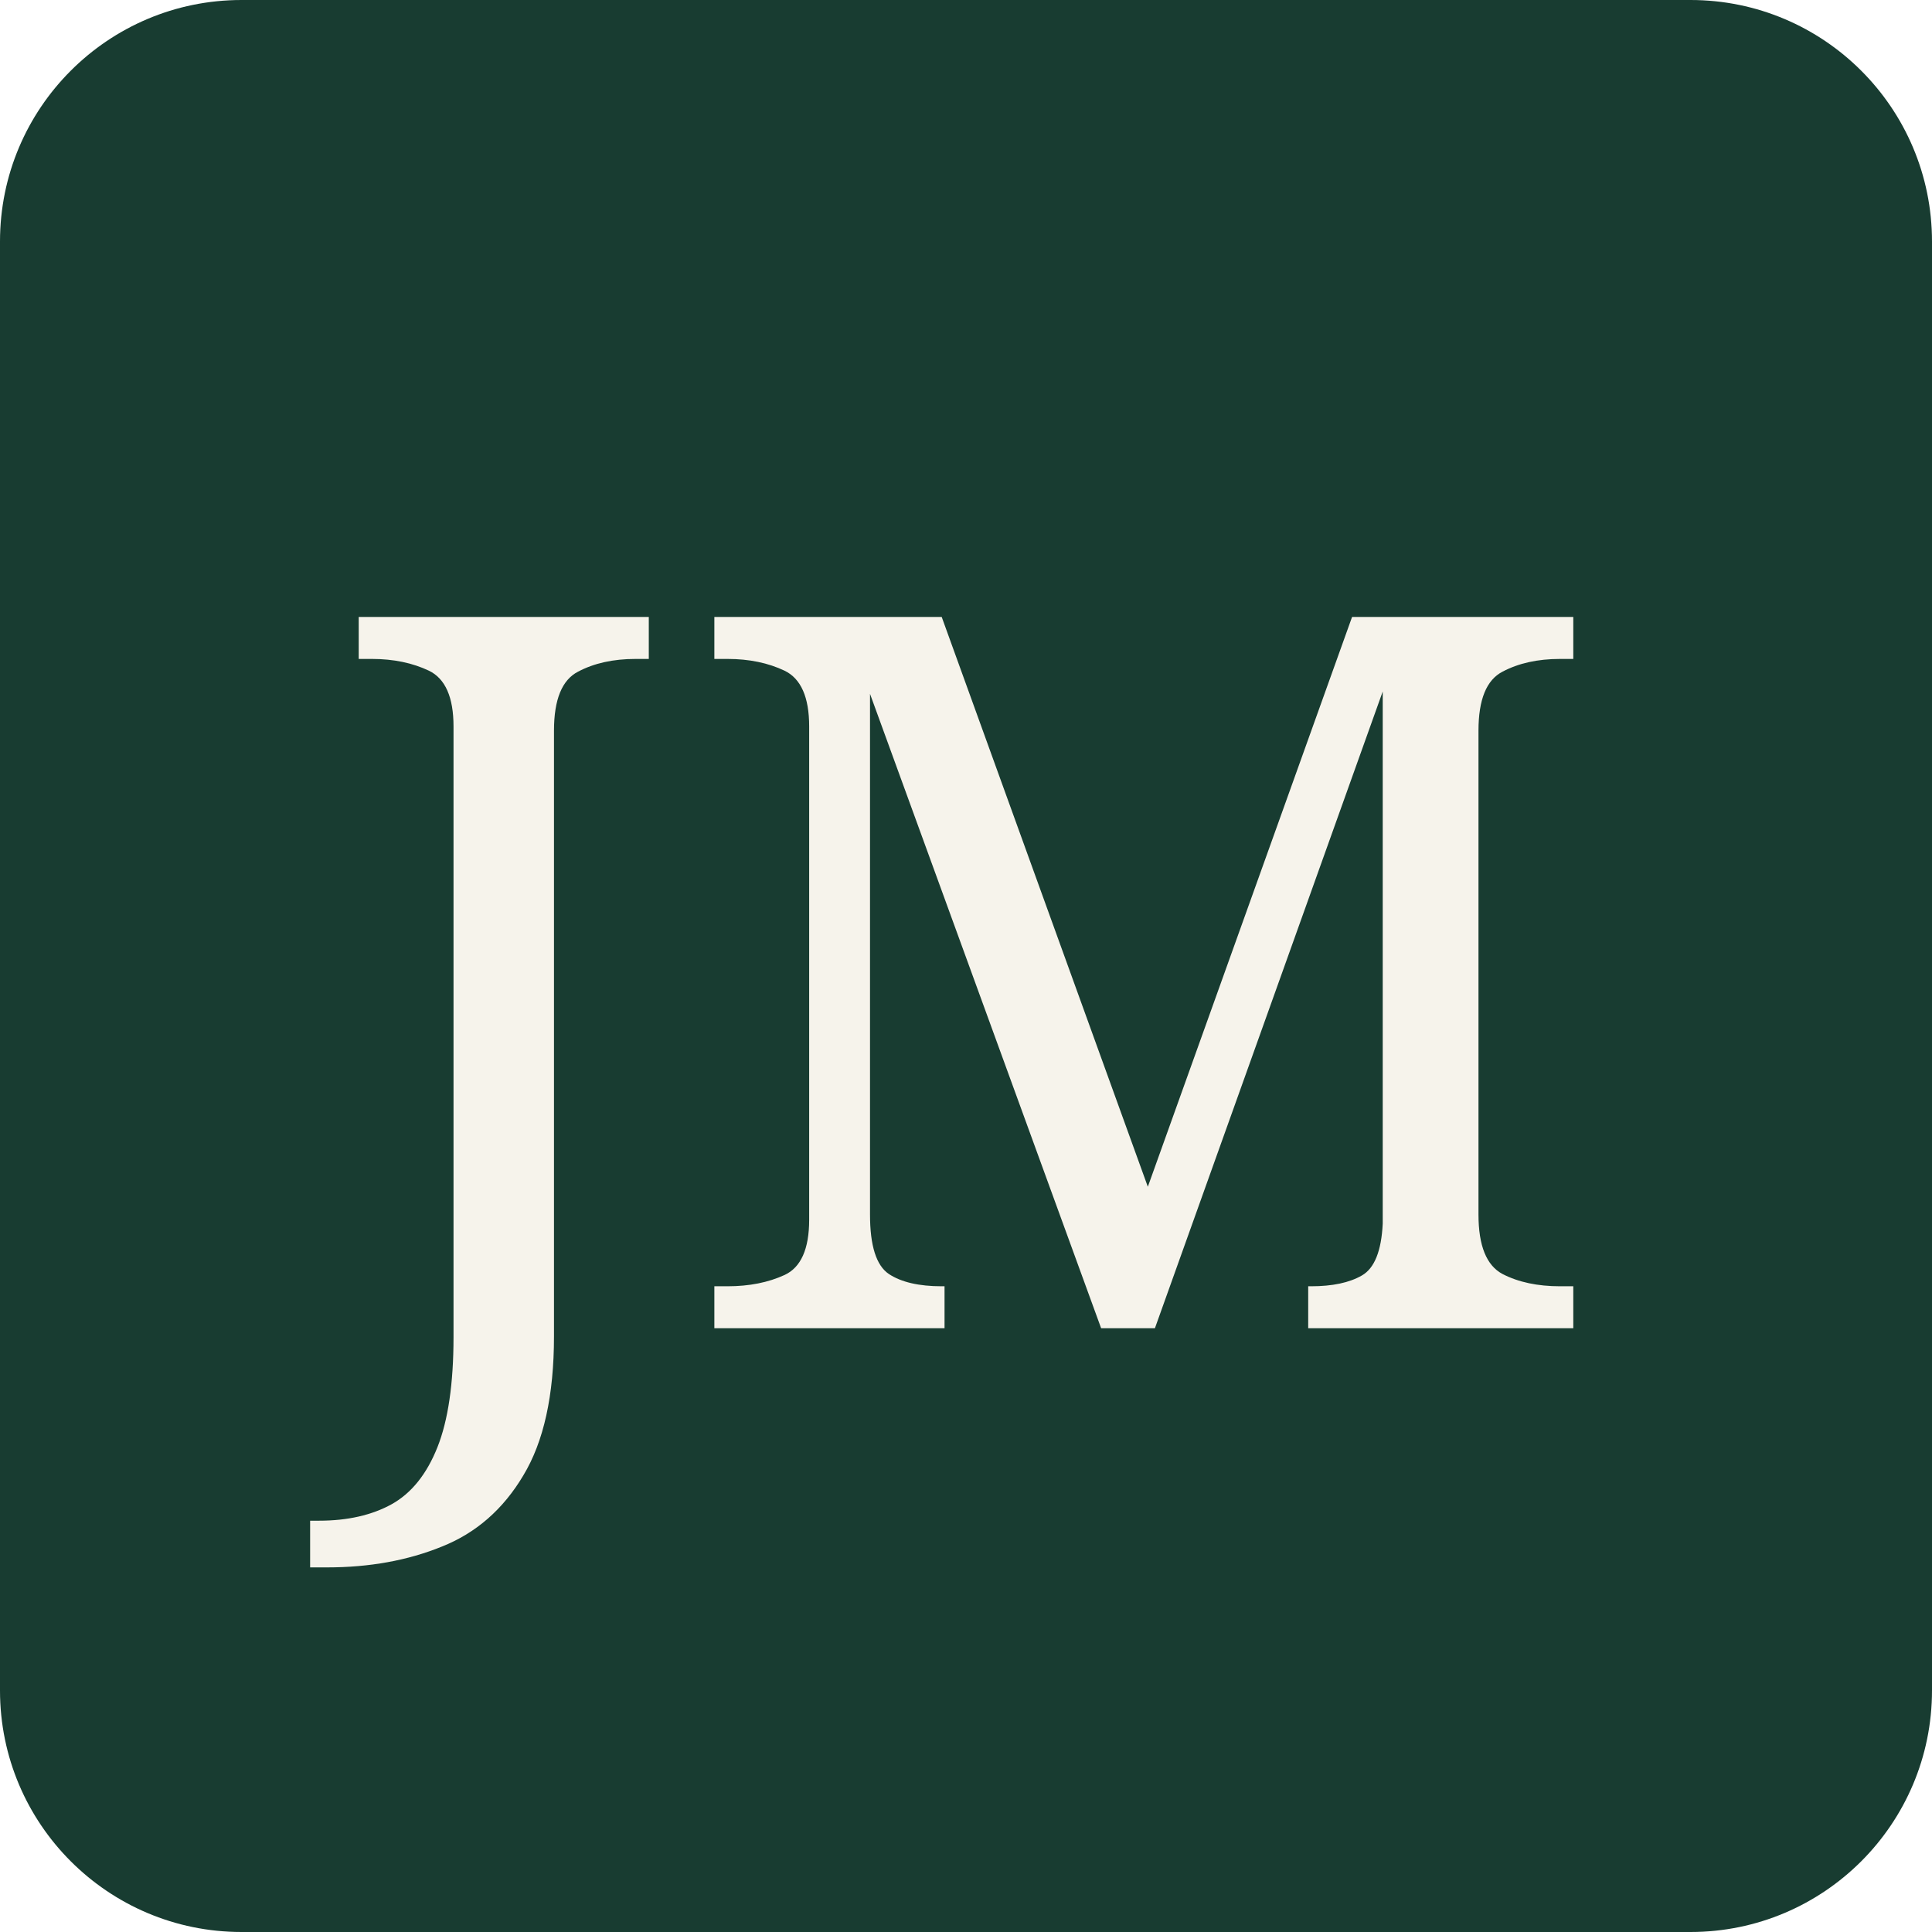
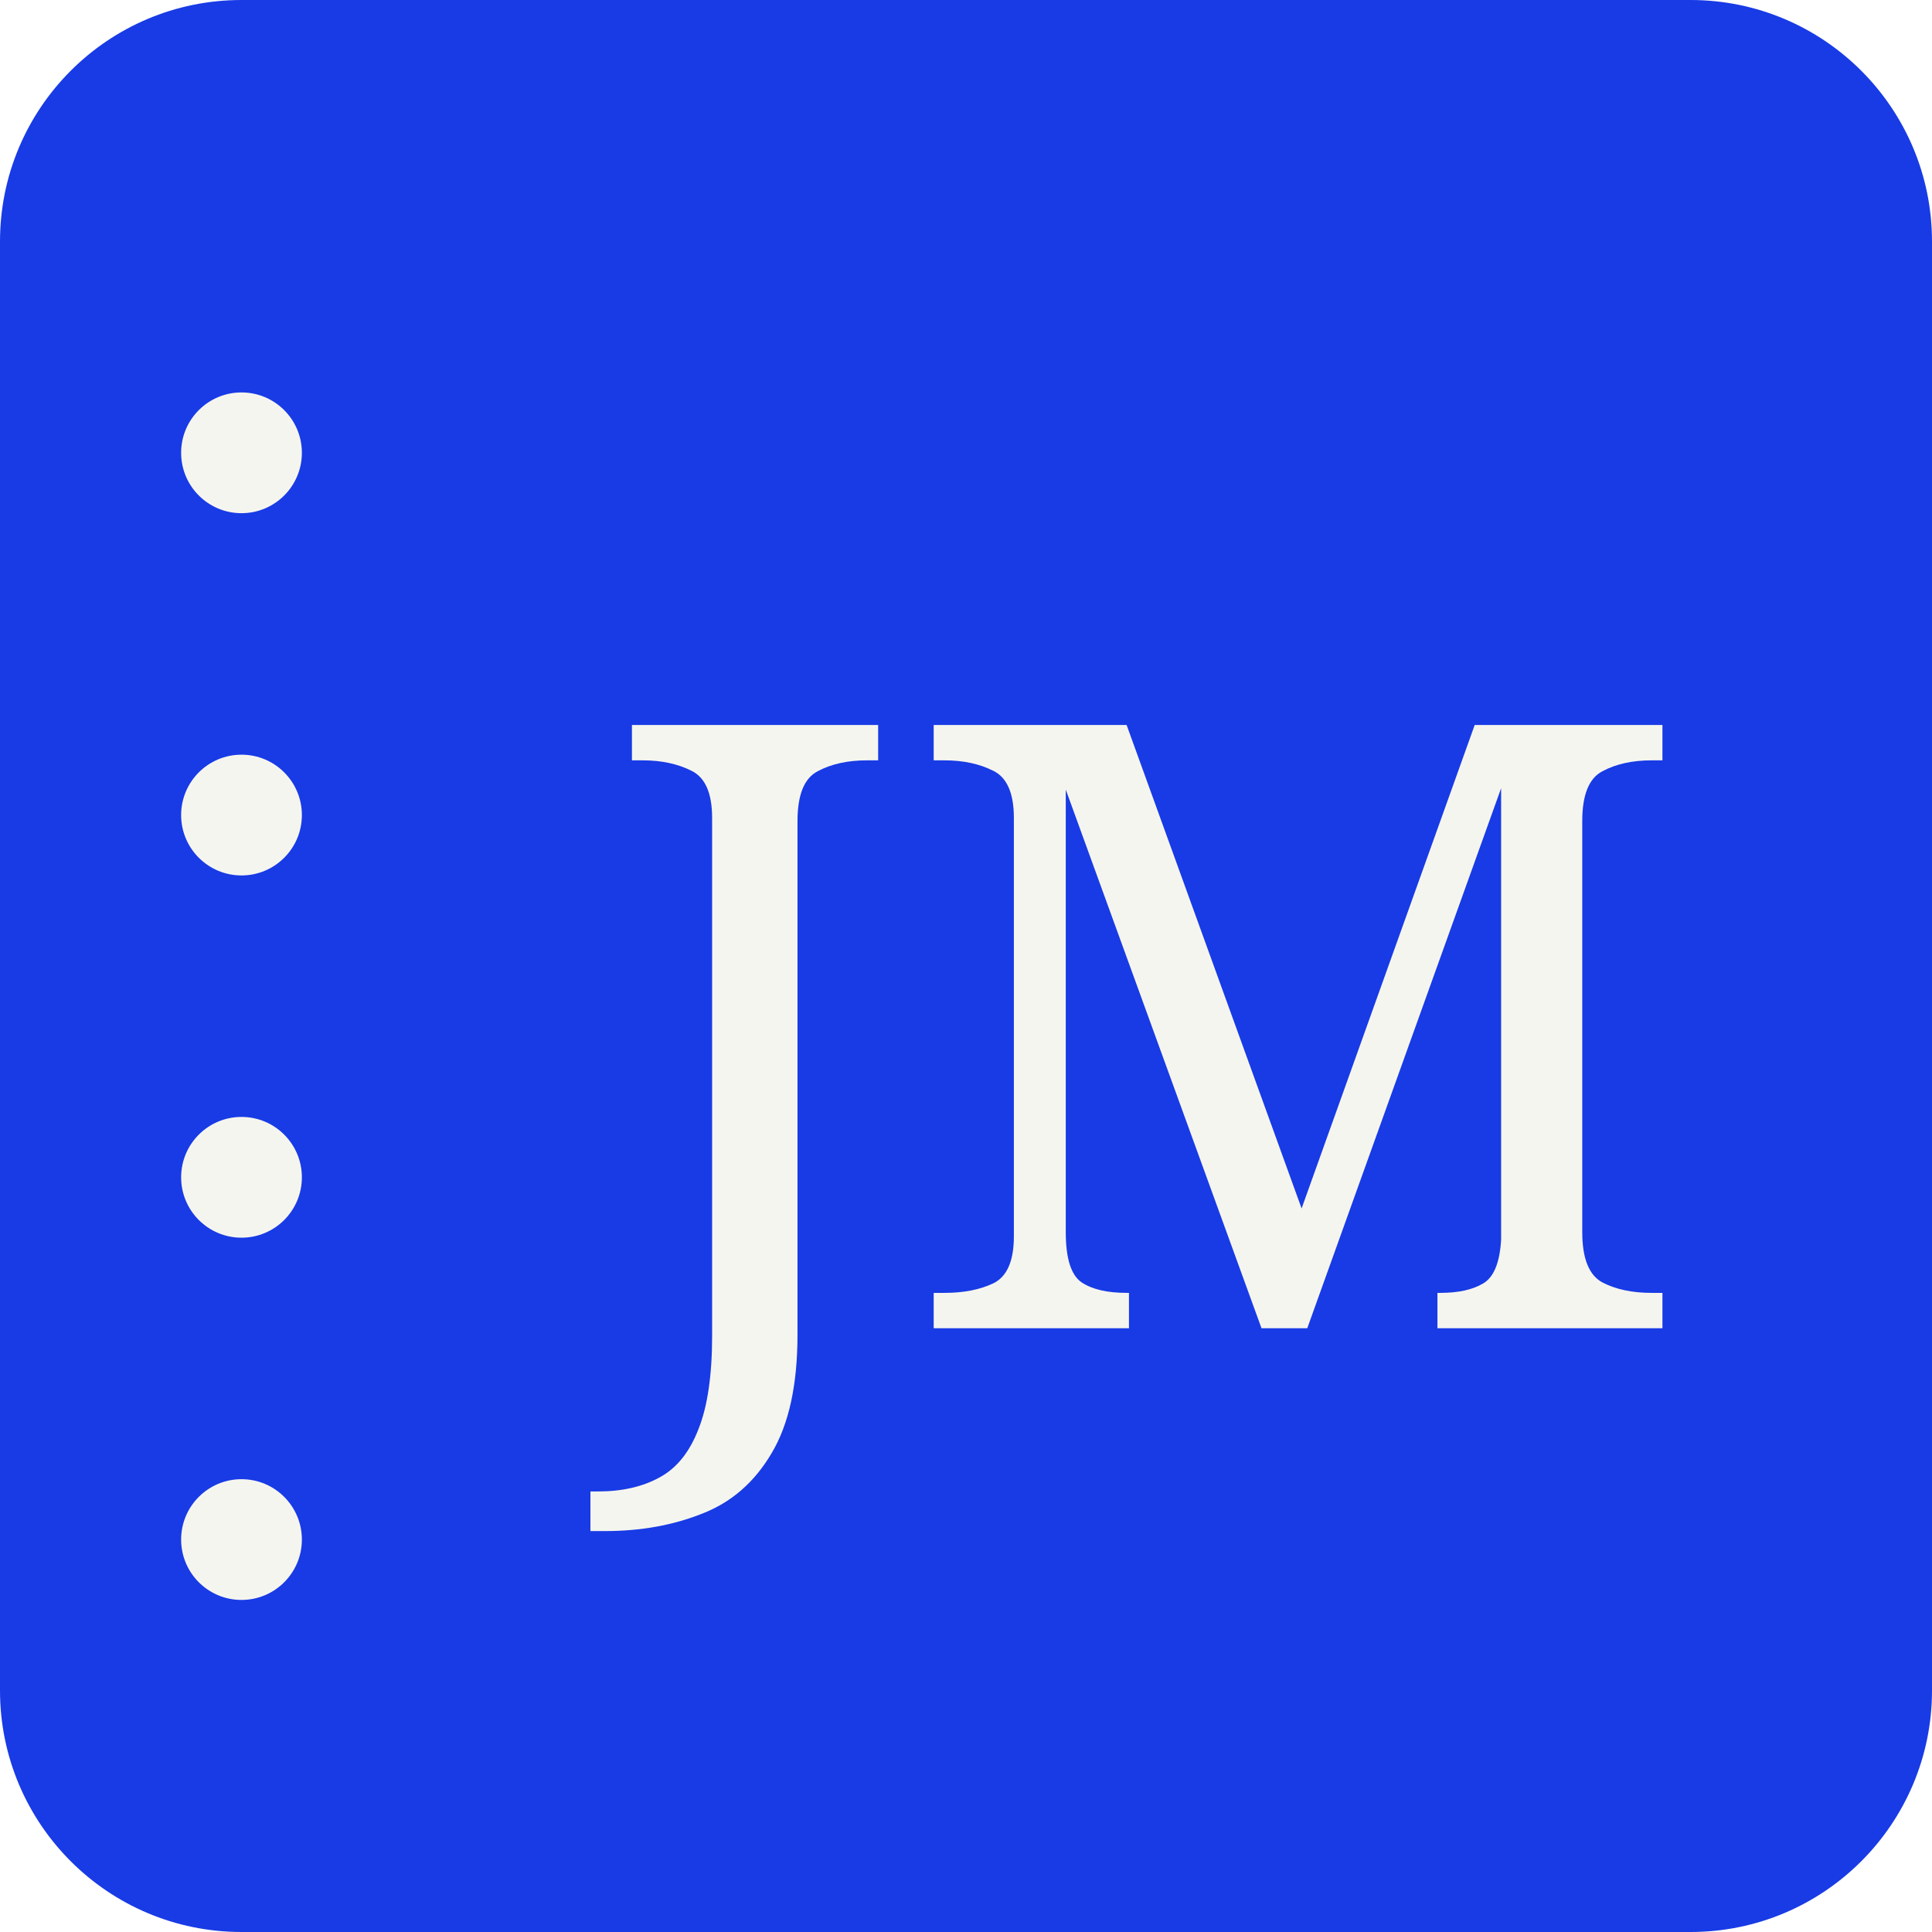
- <svg xmlns="http://www.w3.org/2000/svg" viewBox="0 0 64 64" role="img" aria-label="Jacob Metoyer monogram">
-   <rect width="64" height="64" rx="8" fill="#183c31" />
-   <text x="32" y="44" text-anchor="middle" font-family="Georgia,serif" font-size="33" fill="#f6f3eb">JM</text>
+ <svg xmlns="http://www.w3.org/2000/svg" viewBox="0 0 64 64" role="img" aria-label="Jacob Metoyer docket mark">
+   <rect width="64" height="64" rx="8" fill="#183be5" />
+   <circle cx="8" cy="15" r="2" fill="#f5f5ef" />
+   <circle cx="8" cy="27" r="2" fill="#f5f5ef" />
+   <circle cx="8" cy="39" r="2" fill="#f5f5ef" />
+   <circle cx="8" cy="51" r="2" fill="#f5f5ef" />
+   <text x="38" y="44" text-anchor="middle" font-family="Georgia,serif" font-size="28" fill="#f5f5ef">JM</text>
</svg>
